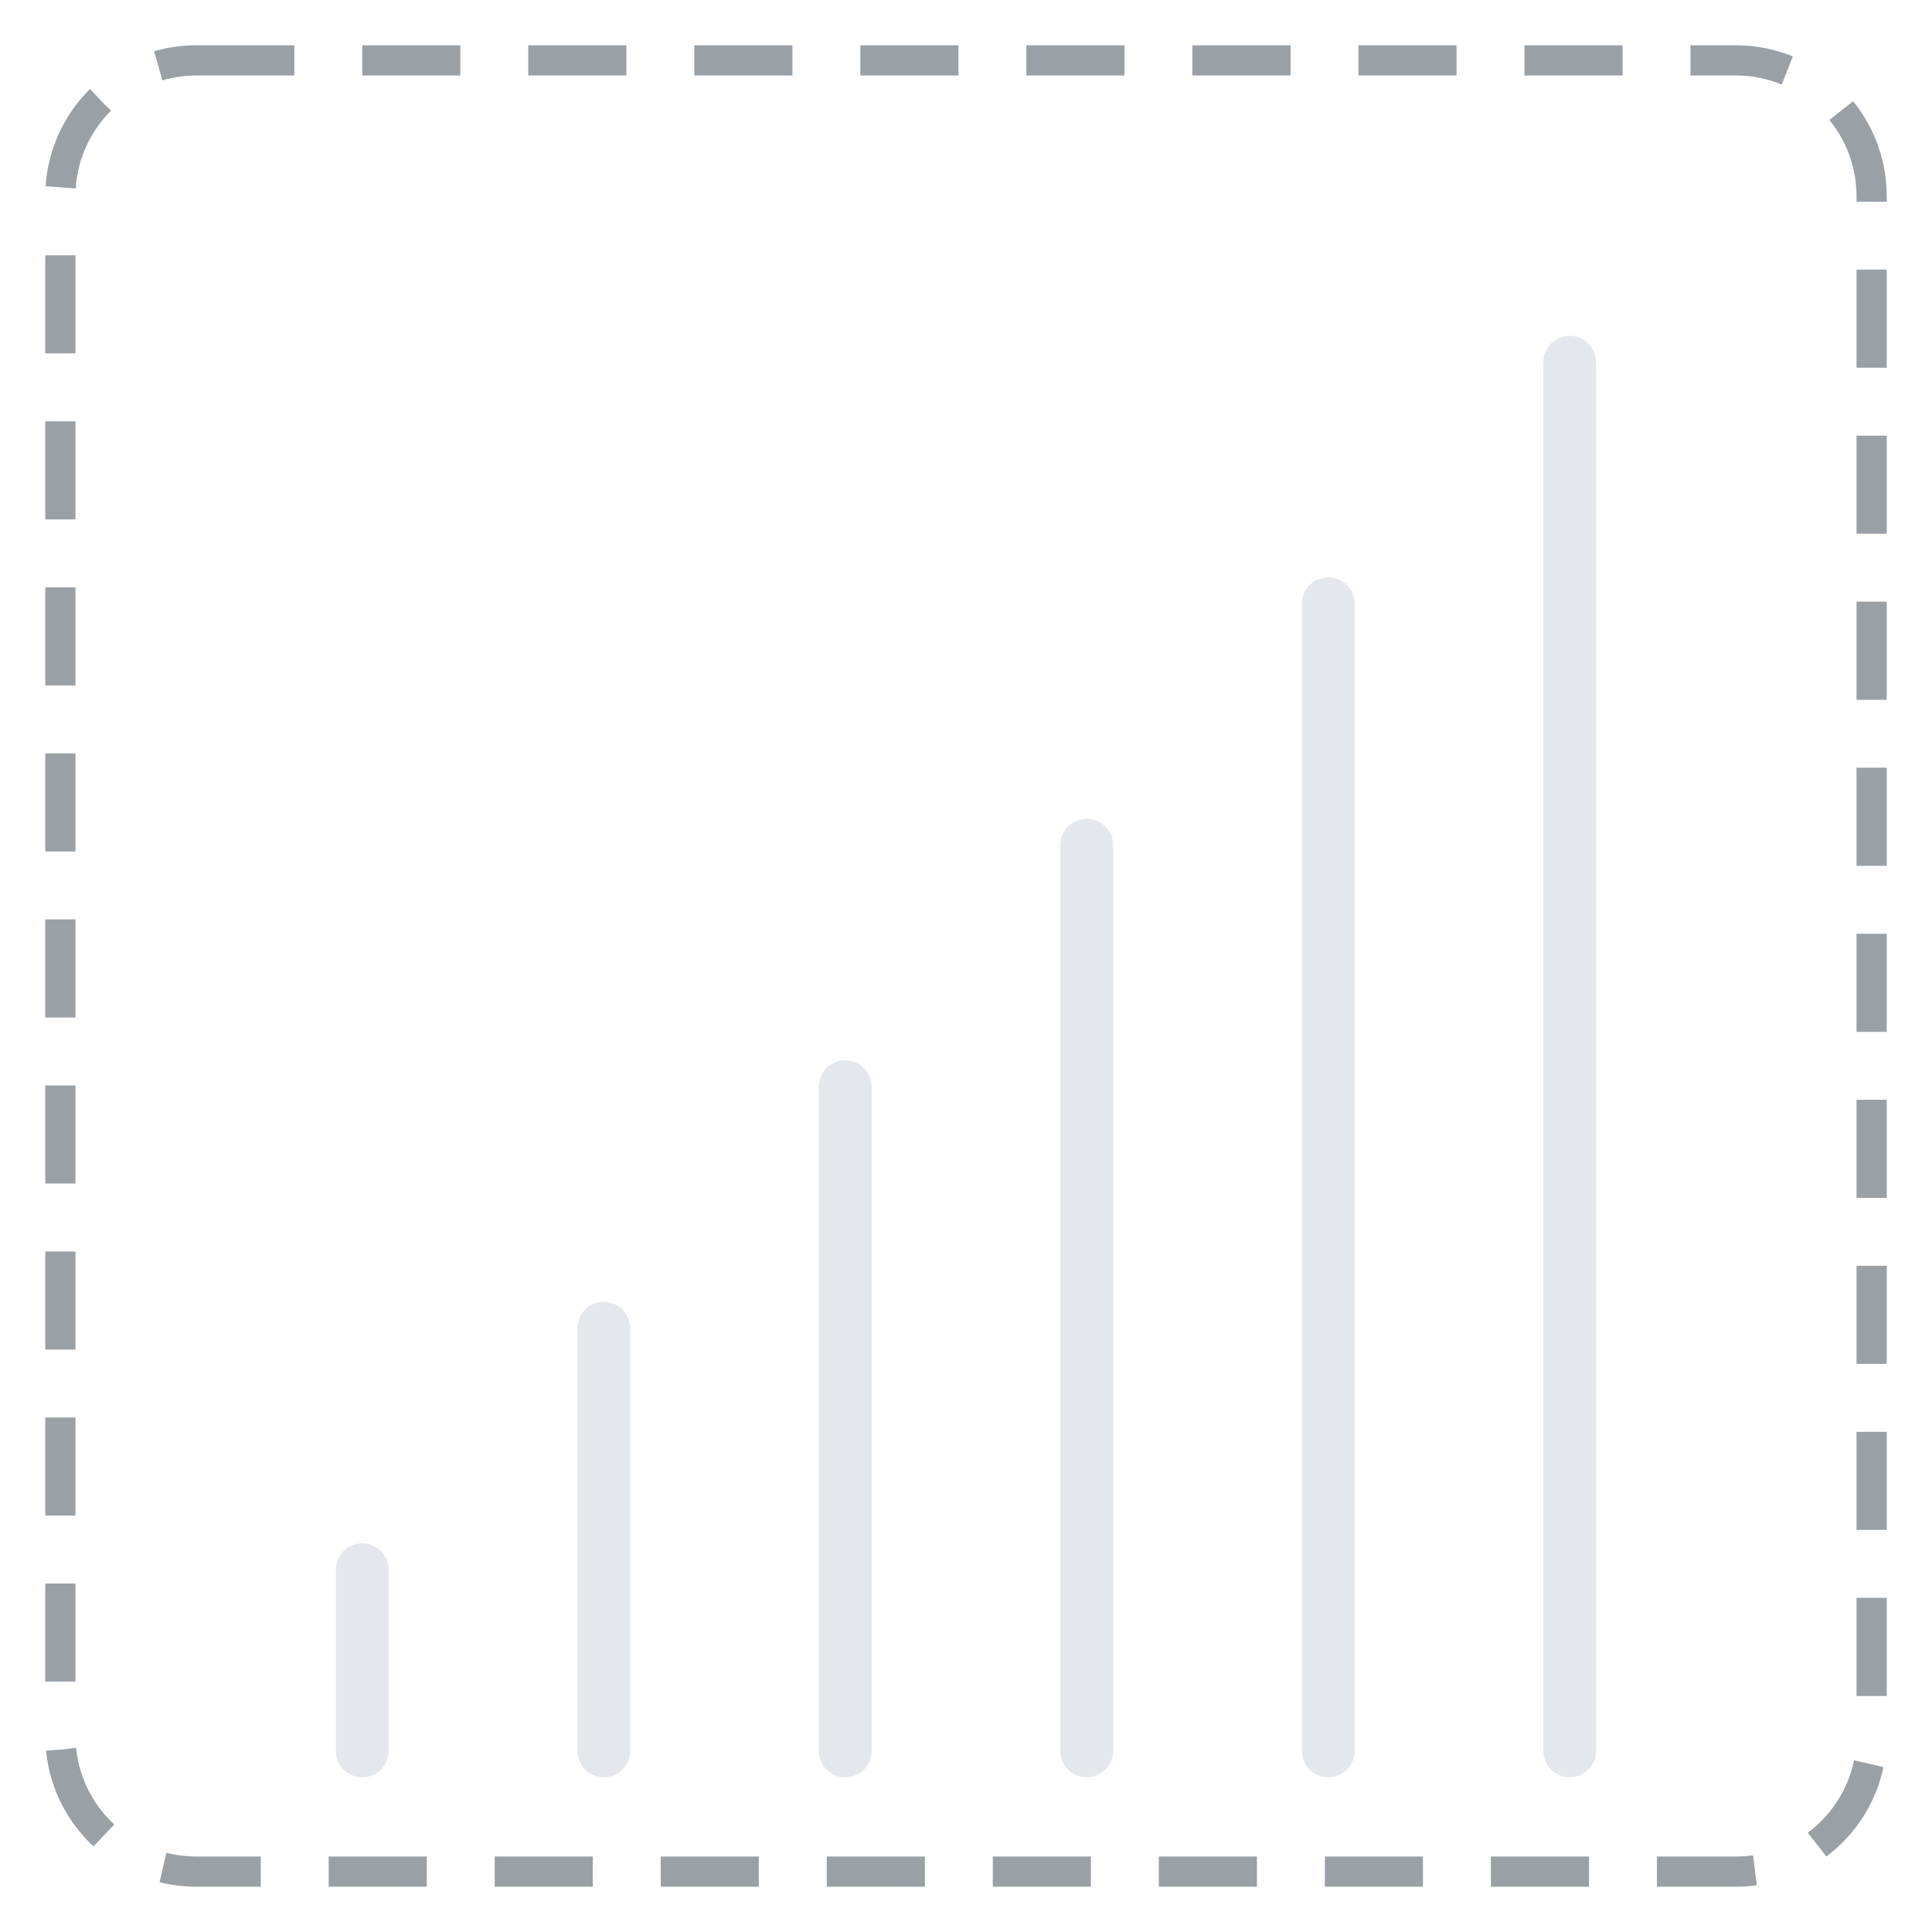
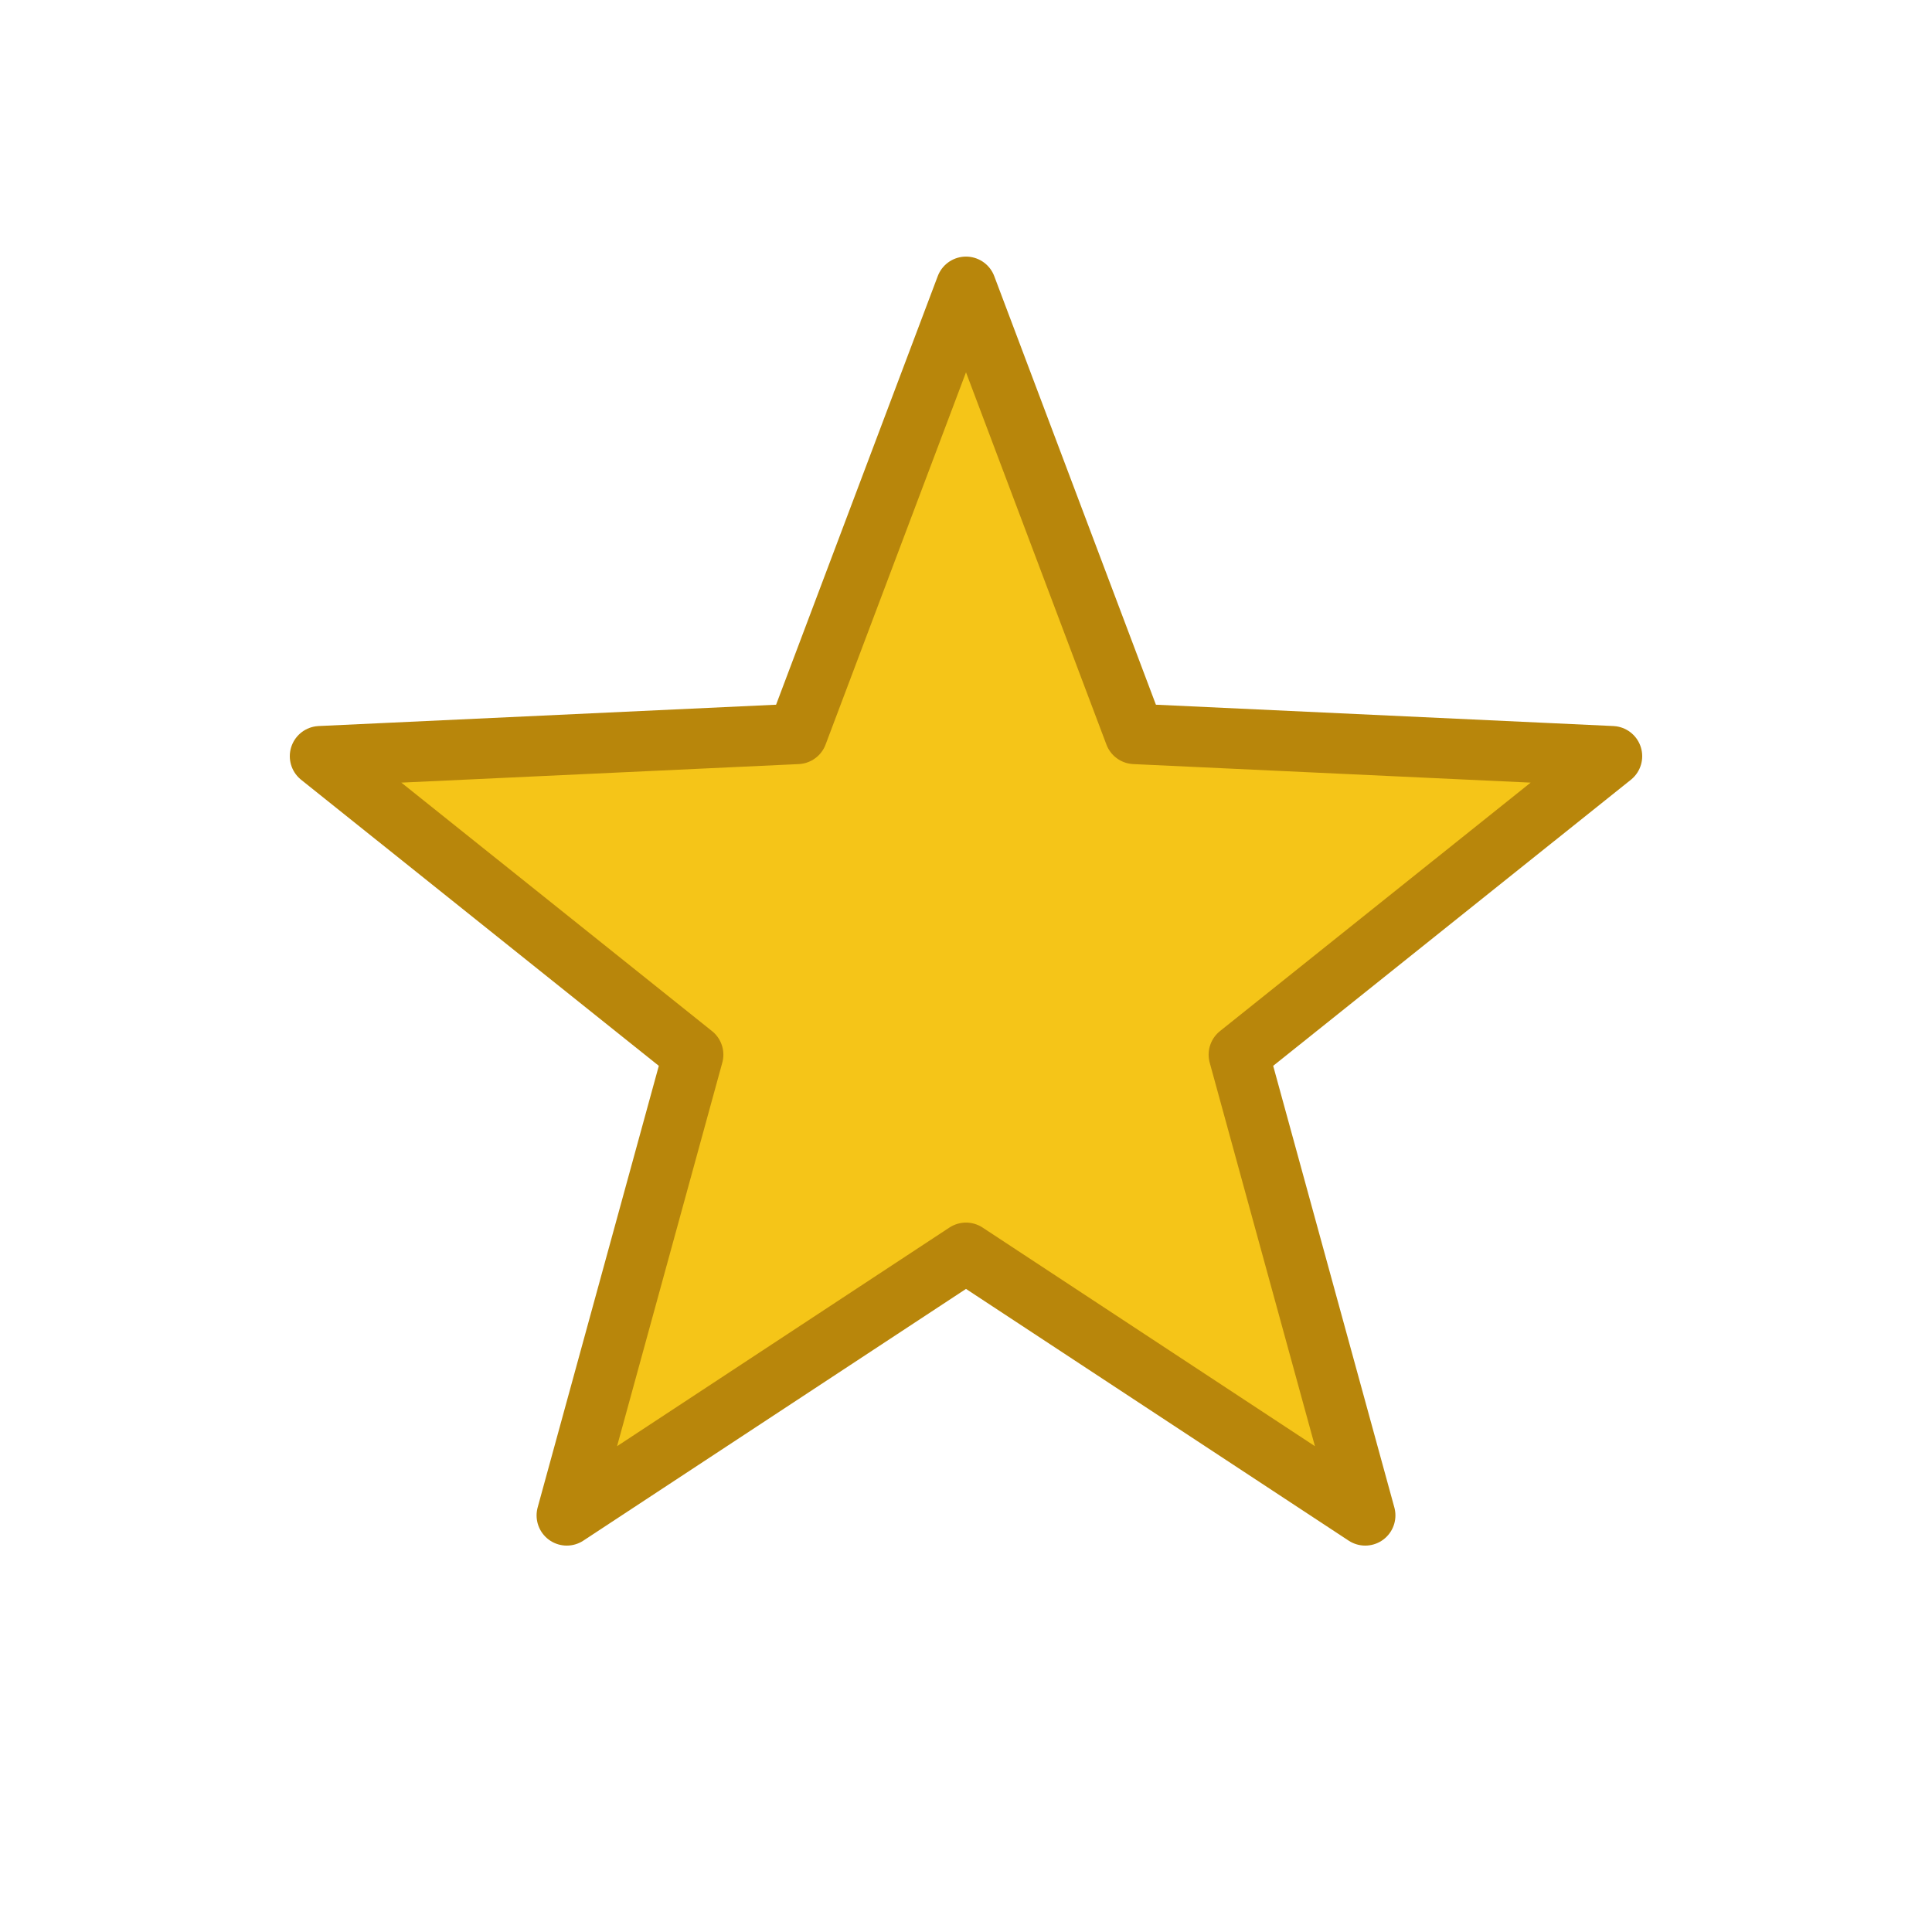
- <svg xmlns="http://www.w3.org/2000/svg" viewBox="0 0 512 512" width="512" height="512" role="img" aria-label="占位图：u1-yellow">
-   <g stroke="#e4e7eb" stroke-width="14" stroke-linecap="round">
-     <line x1="96" y1="416" x2="96" y2="464" />
-     <line x1="160" y1="352" x2="160" y2="464" />
-     <line x1="224" y1="288" x2="224" y2="464" />
-     <line x1="288" y1="224" x2="288" y2="464" />
-     <line x1="352" y1="160" x2="352" y2="464" />
-     <line x1="416" y1="96" x2="416" y2="464" />
-   </g>
-   <rect x="16" y="16" width="480" height="480" rx="36" fill="none" stroke="#9aa0a6" stroke-width="8" stroke-dasharray="26 18" />
+ <svg xmlns="http://www.w3.org/2000/svg" viewBox="0 0 512 512" width="512" height="512" role="img" aria-label="黄星">
+   <path d="M 256 76            L 300.7 194.5 L 427.2 200.4 L 328.3 279.5 L 361.8 401.6            L 256 332 L 150.2 401.6 L 183.7 279.5 L 84.8 200.4 L 211.3 194.5 Z" fill="#f5c518" stroke="#b8860b" stroke-width="16" stroke-linejoin="round" />
</svg>
